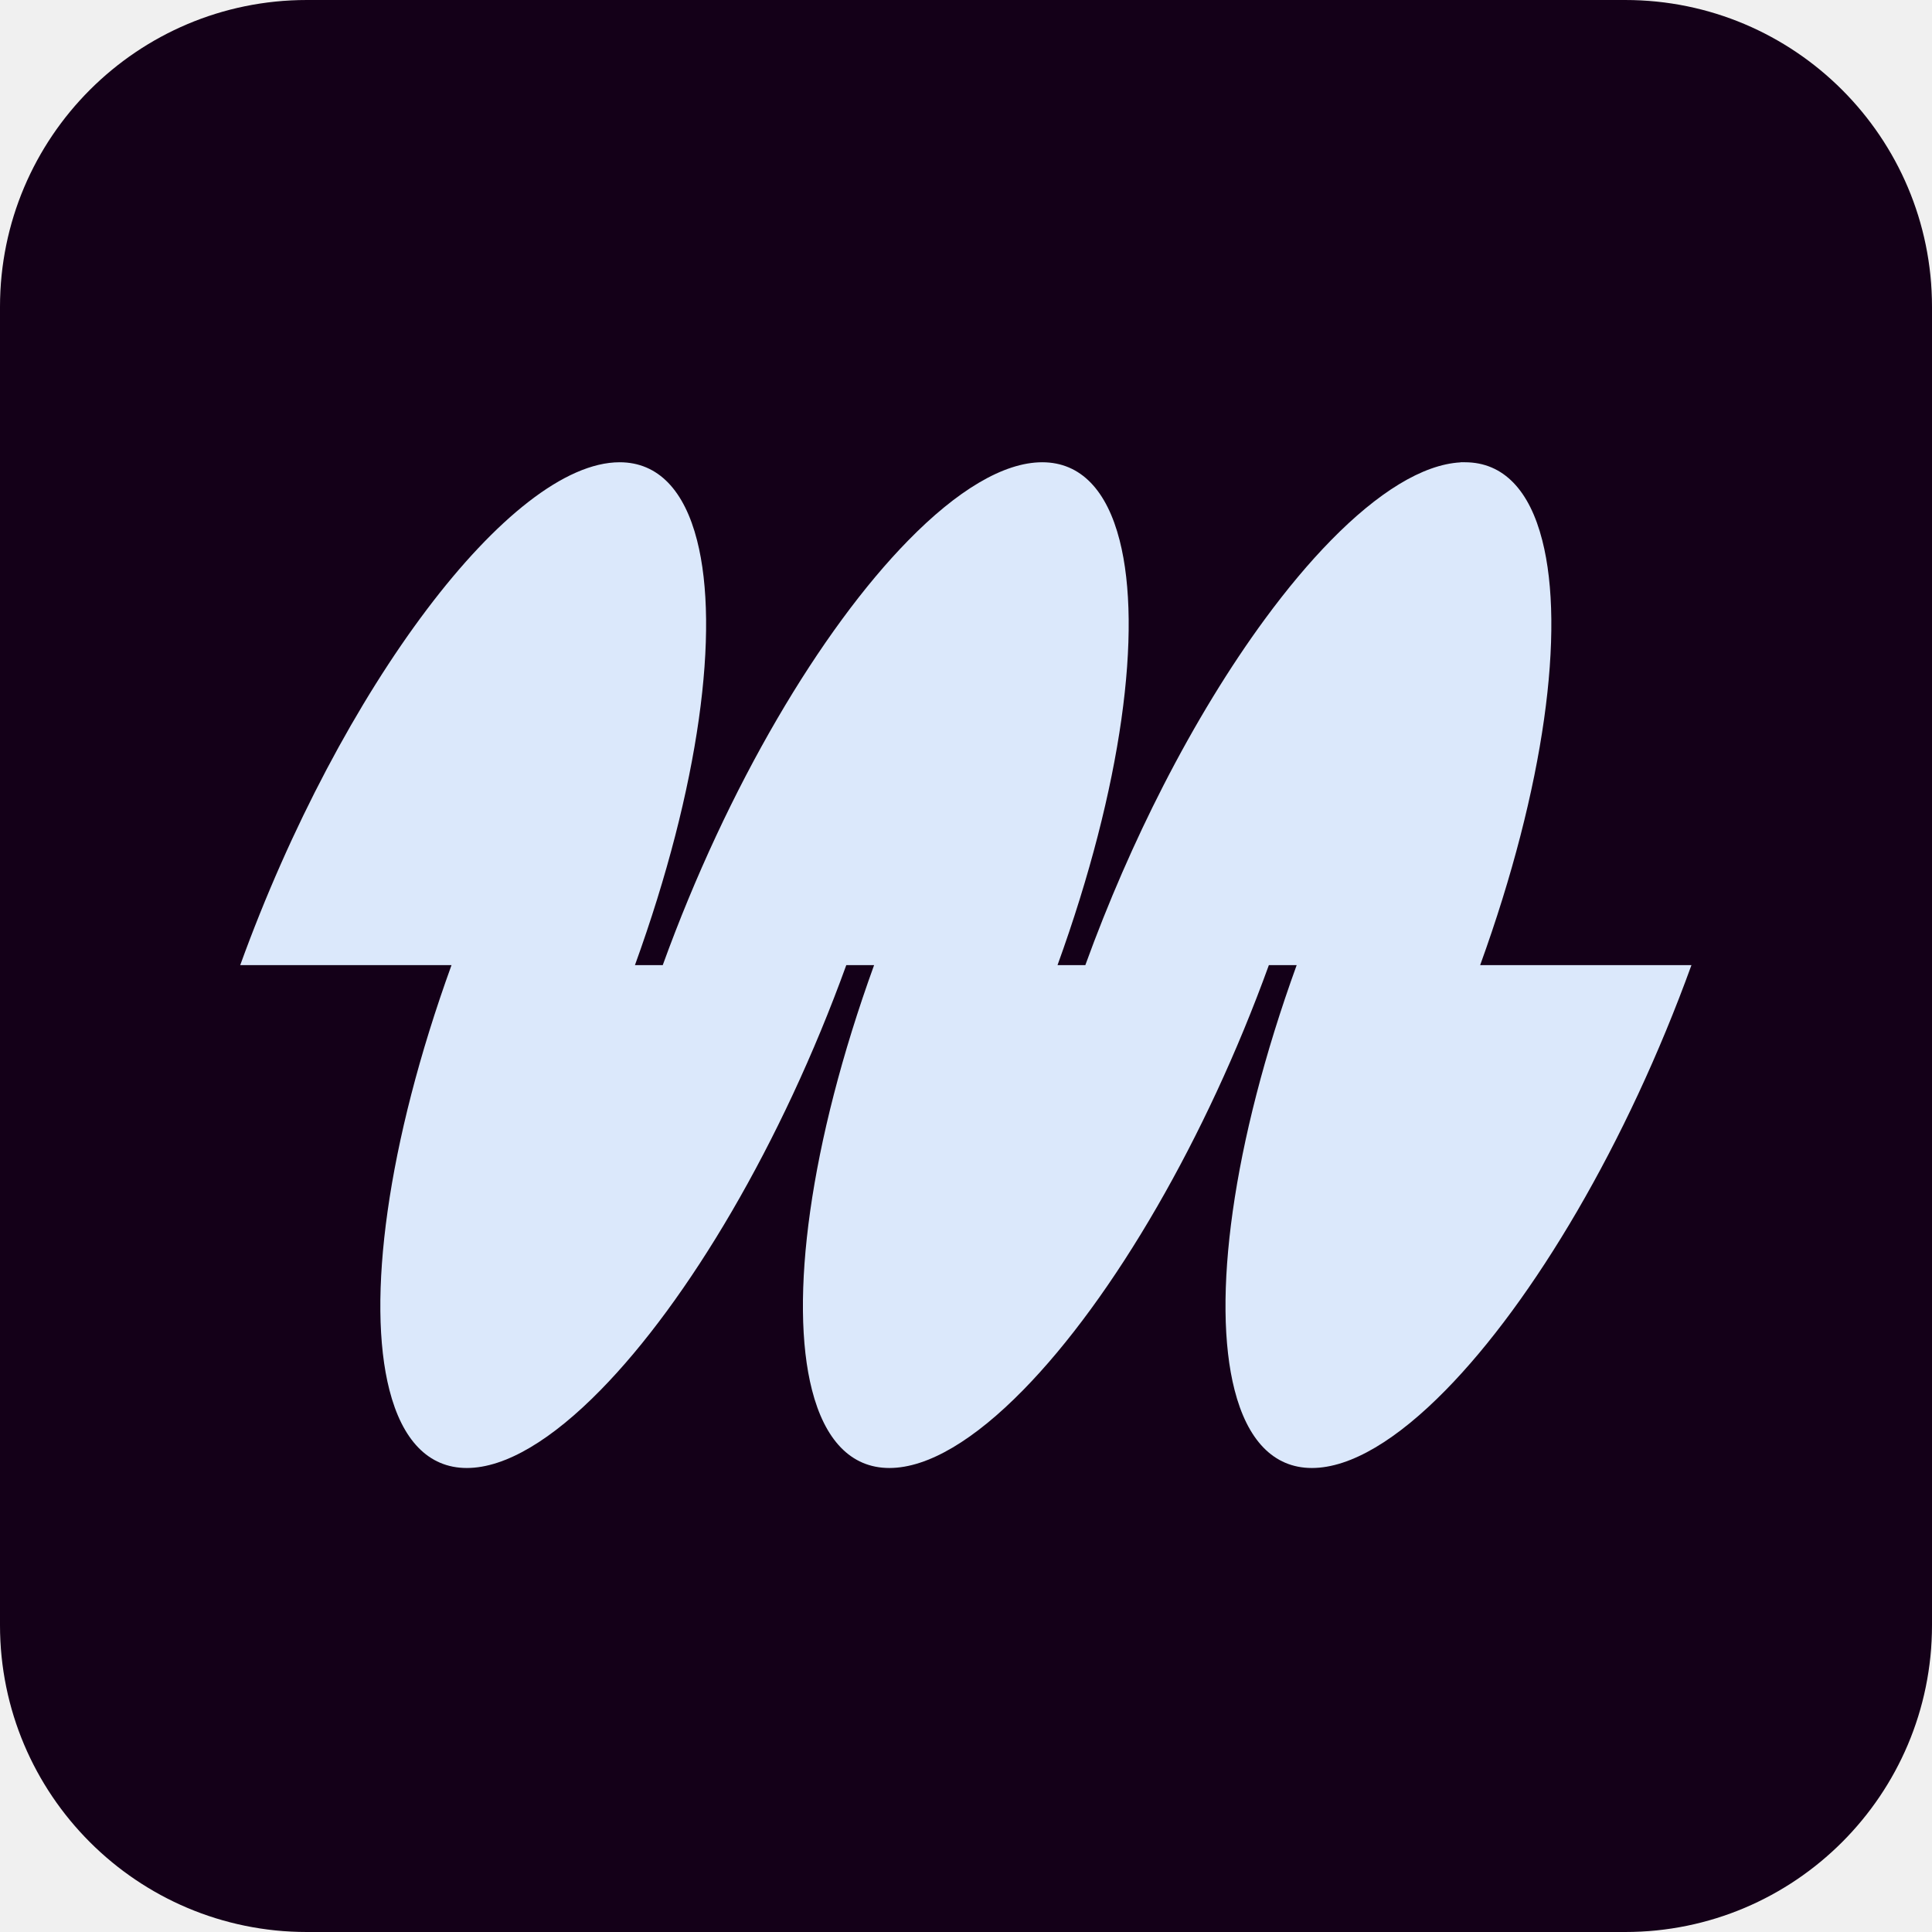
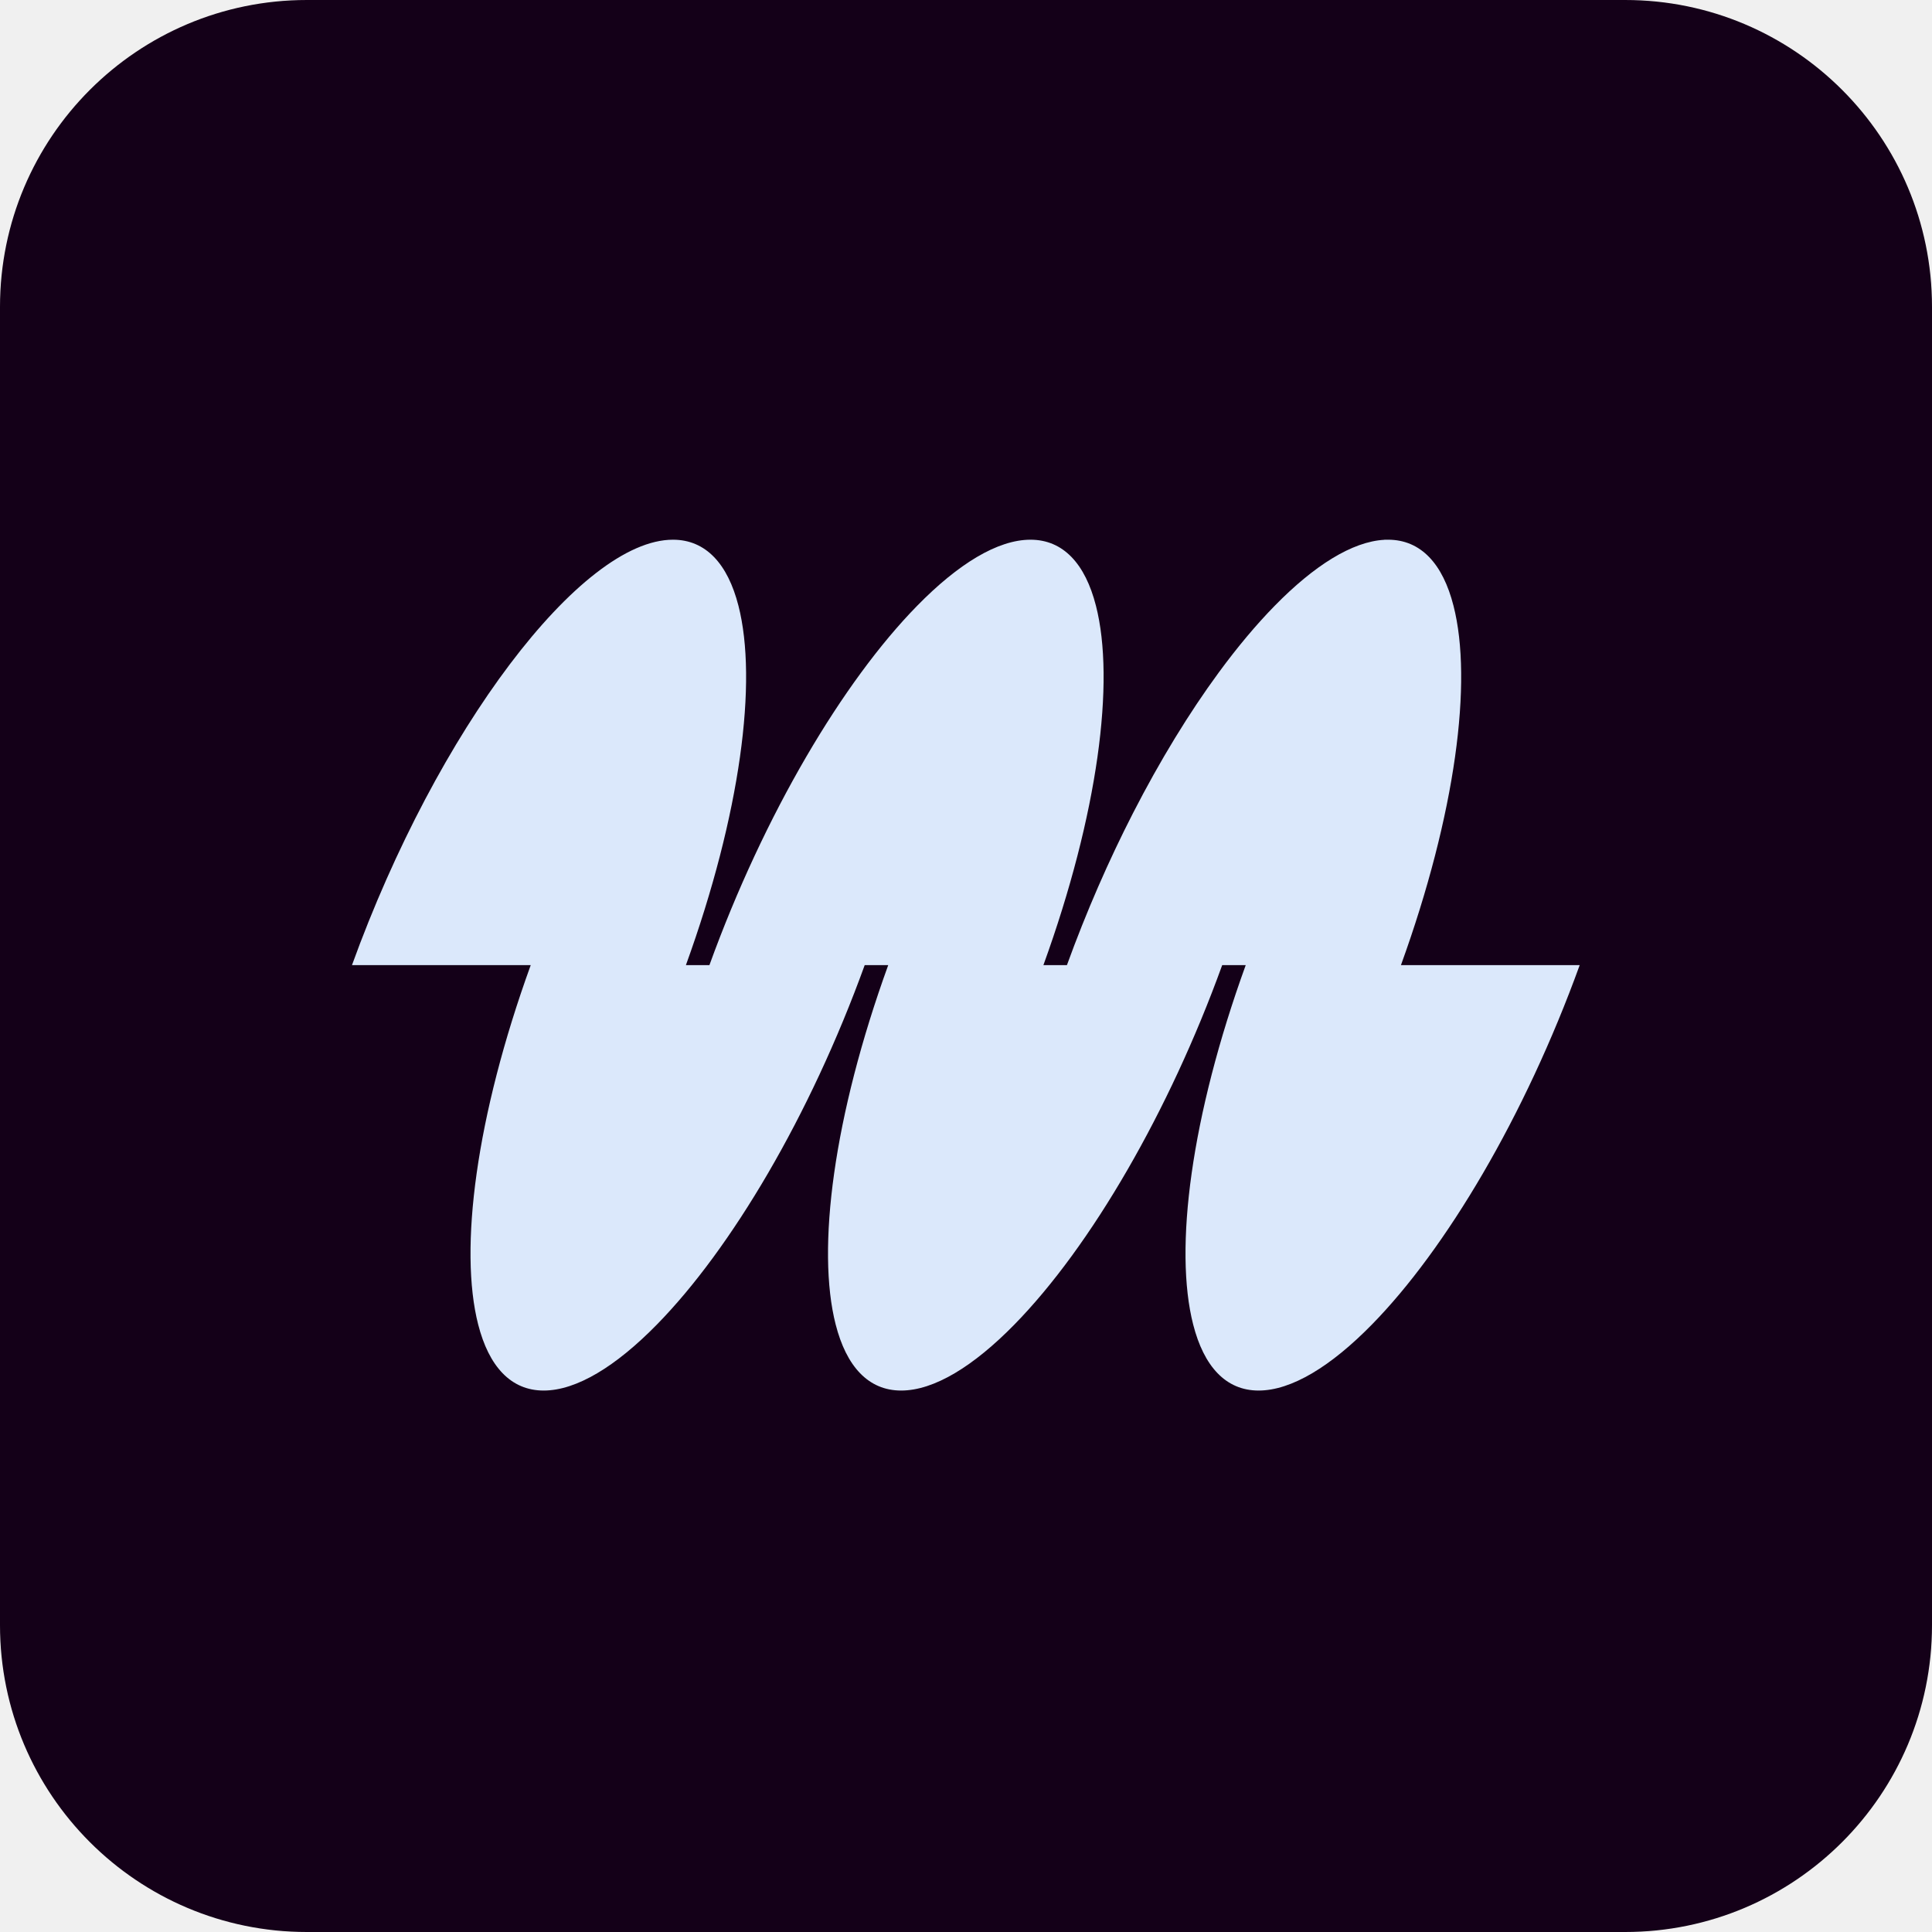
<svg xmlns="http://www.w3.org/2000/svg" width="1020" height="1020" viewBox="0 0 1020 1020" fill="none">
  <g clip-path="url(#clip0_338_503)">
    <rect width="1020" height="1020" fill="#140018" />
-     <path d="M781.451 509.54C815.621 415.202 826.335 332.341 814.241 285.26C807.606 259.154 793.927 244.05 773.407 244.05H771.088V244.109C751.038 245.201 727.319 260.127 702.69 285.26C691.154 297.03 679.411 311.042 667.757 326.913C649.322 352.016 631.092 381.81 614.213 414.73C599.124 444.17 585.122 476.147 572.998 509.54H558.32C592.49 415.202 603.175 332.341 591.11 285.26C584.447 259.154 570.766 244.05 550.247 244.05C529.728 244.05 505.128 259.154 479.559 285.26C433.383 332.341 384.066 415.202 349.896 509.54H335.219C369.388 415.202 380.074 332.341 368.009 285.26C361.345 259.154 347.665 244.05 327.146 244.05C269.639 244.05 179.928 362.901 126.824 509.54H238.375C204.205 603.877 193.52 686.738 205.585 733.819C212.248 759.925 225.928 775.029 246.448 775.029C266.967 775.029 291.567 759.925 317.135 733.819C363.312 686.738 412.629 603.877 446.799 509.54H461.476C427.307 603.877 416.621 686.738 428.686 733.819C435.35 759.925 449.03 775.029 469.549 775.029C490.069 775.029 514.669 759.925 540.237 733.819C563.809 709.777 588.204 676.415 610.954 636.974C632.795 599.128 653.167 555.735 669.9 509.54H684.578C650.408 603.877 639.722 686.738 651.788 733.819C658.451 759.925 672.101 775.029 692.621 775.029C713.14 775.029 737.77 759.925 763.339 733.819C809.514 686.738 858.831 603.877 893.001 509.54H781.451Z" fill="#DBE8FB" />
+     <path d="M739.631 509.539C768.538 429.731 777.602 359.631 767.371 319.802C761.758 297.716 750.185 284.938 732.826 284.938H730.864V284.988C713.902 285.912 693.836 298.539 673 319.802C663.24 329.759 653.306 341.613 643.447 355.039C627.851 376.276 612.429 401.481 598.149 429.332C585.384 454.238 573.539 481.29 563.282 509.539H550.865C579.772 429.731 588.811 359.631 578.605 319.802C572.968 297.716 561.394 284.938 544.035 284.938C526.676 284.938 505.865 297.716 484.234 319.802C445.169 359.631 403.448 429.731 374.54 509.539H362.124C391.03 429.731 400.07 359.631 389.864 319.802C384.226 297.716 372.653 284.938 355.294 284.938C306.644 284.938 230.75 385.485 185.824 509.539H280.195C251.288 589.348 242.248 659.448 252.455 699.278C258.092 721.363 269.665 734.14 287.024 734.14C304.383 734.14 325.194 721.363 346.825 699.278C385.89 659.448 427.612 589.348 456.519 509.539H468.936C440.029 589.348 430.989 659.448 441.196 699.278C446.834 721.363 458.406 734.14 475.765 734.14C493.125 734.14 513.936 721.363 535.566 699.278C555.509 678.938 576.146 650.714 595.392 617.348C613.87 585.33 631.104 548.62 645.26 509.539H657.678C628.77 589.348 619.73 659.448 629.938 699.278C635.575 721.363 647.122 734.14 664.482 734.14C681.841 734.14 702.677 721.363 724.308 699.278C763.372 659.448 805.094 589.348 834.001 509.539H739.631Z" fill="#DBE8FB" />
  </g>
  <defs>
    <clipPath id="clip0_338_503">
      <rect width="1020" height="1020" rx="162" fill="white" />
    </clipPath>
  </defs>
</svg>
